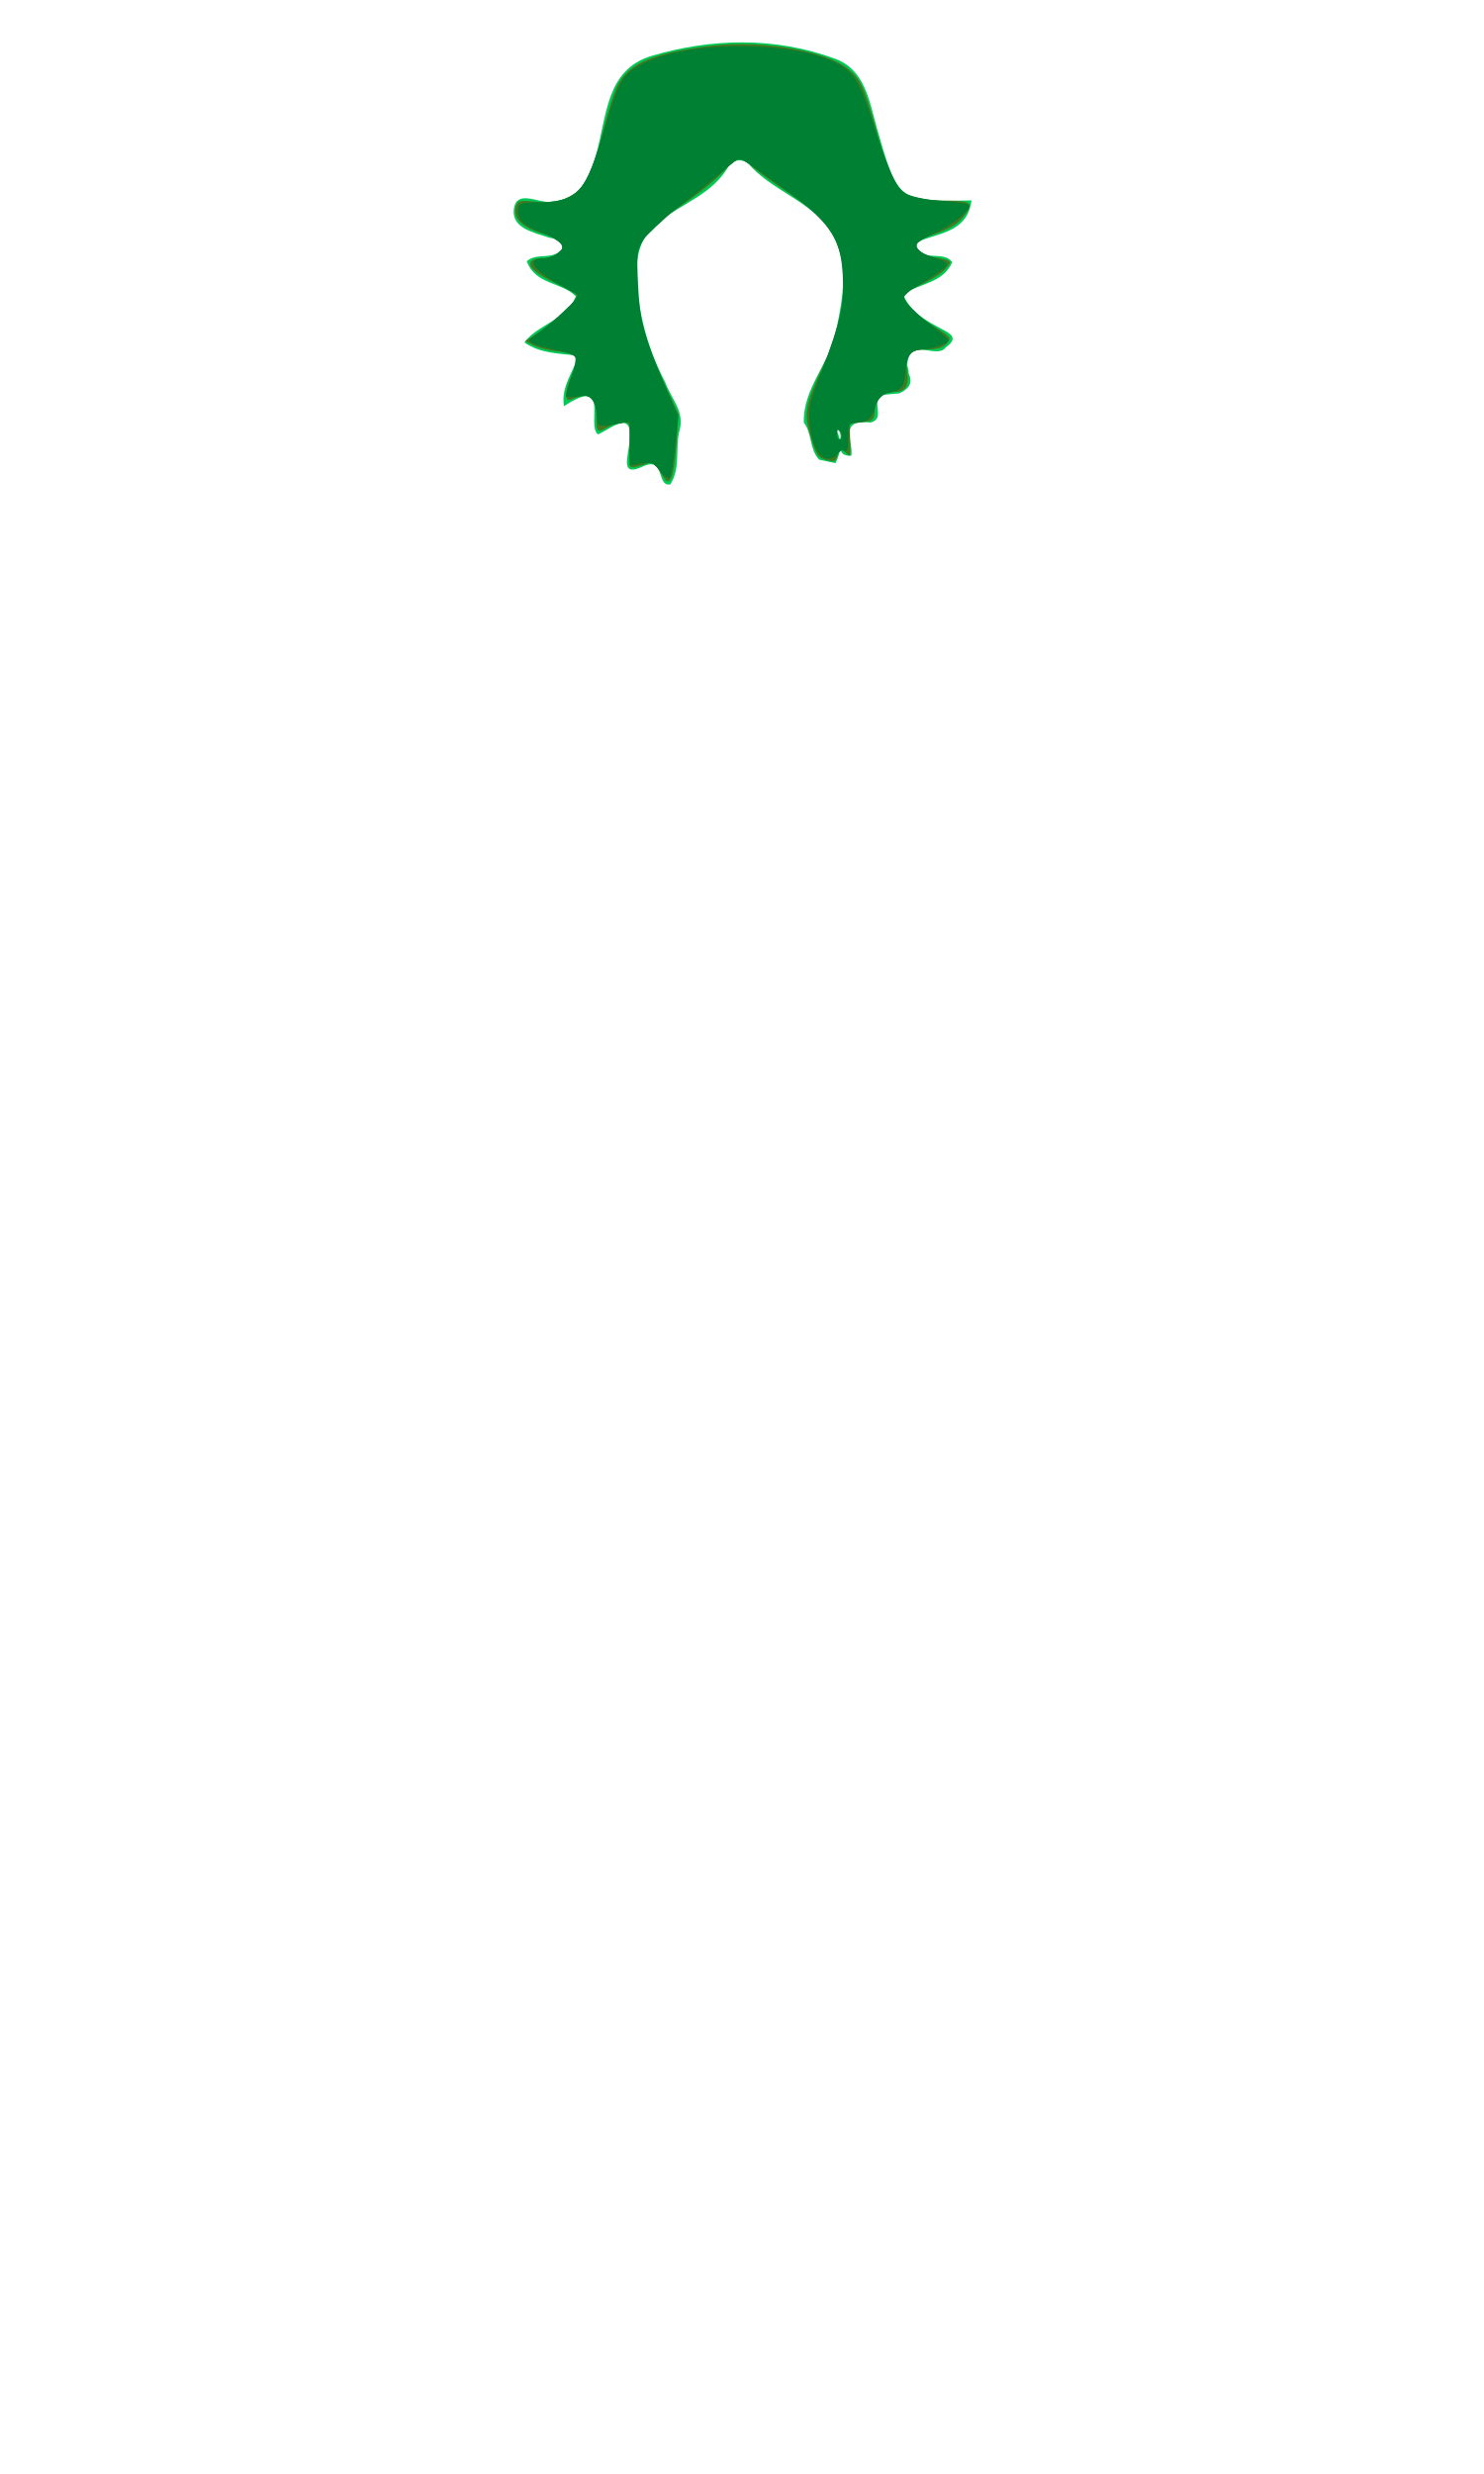
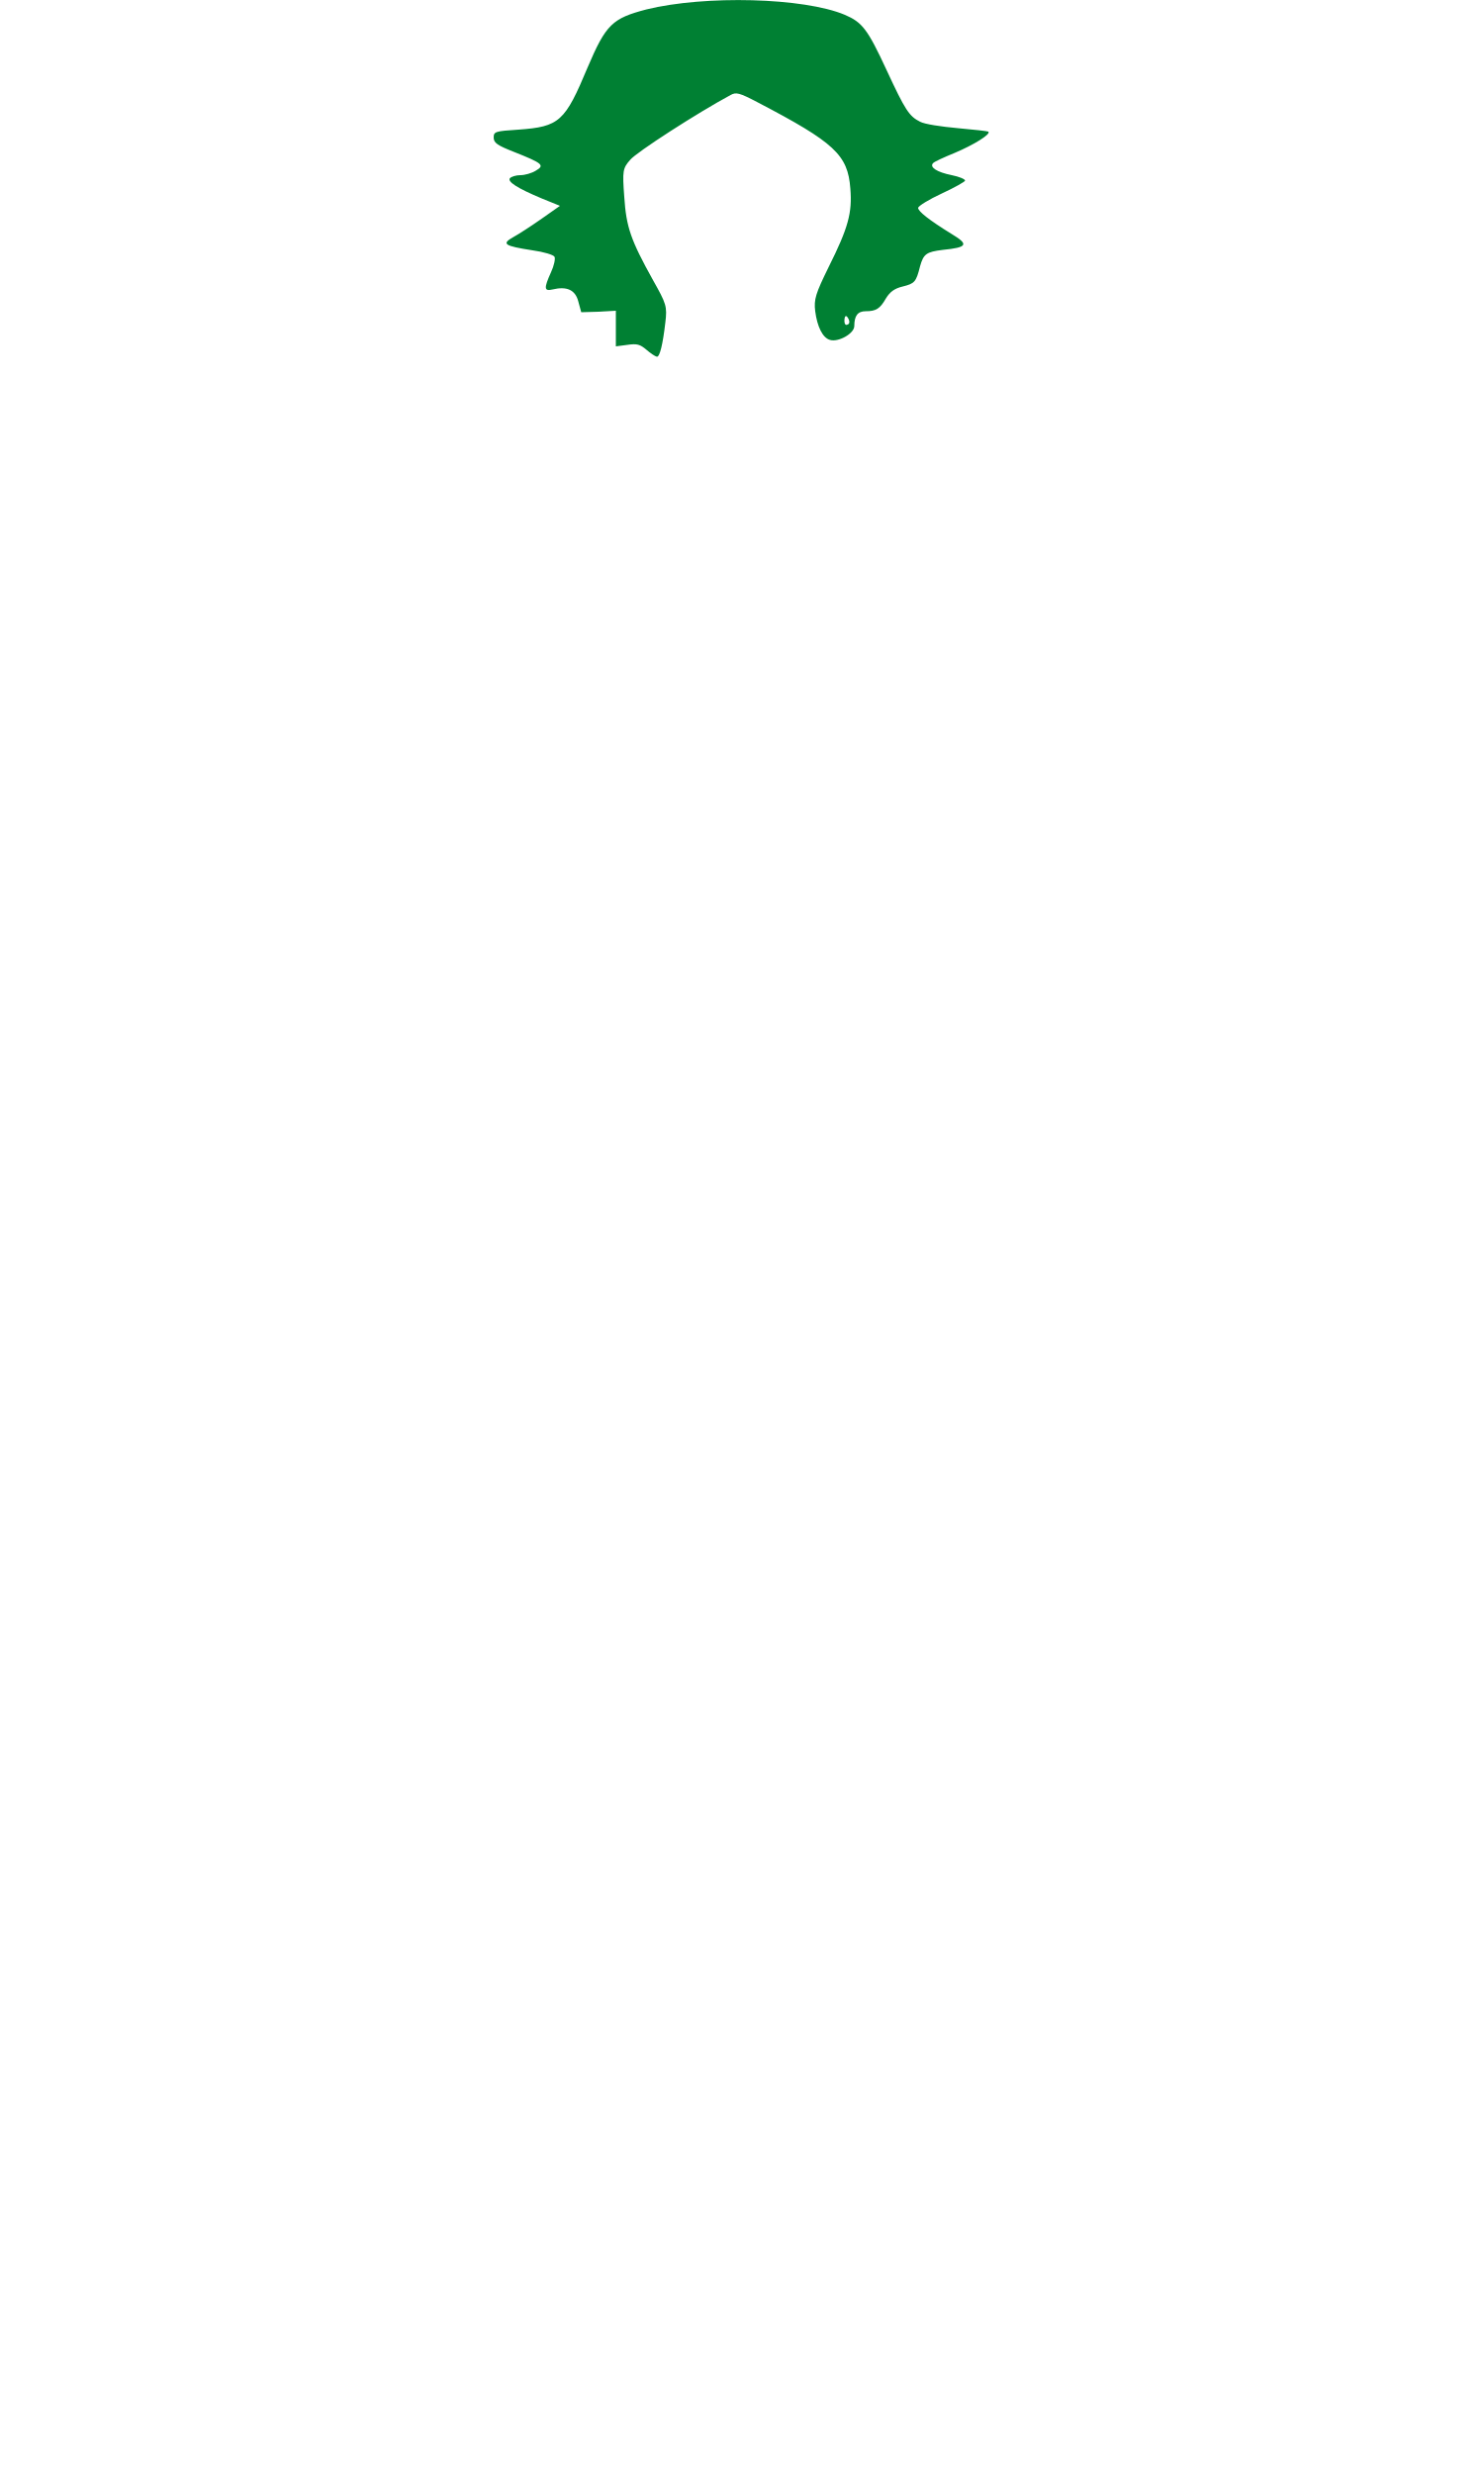
<svg xmlns="http://www.w3.org/2000/svg" version="1.1" id="Layer_1" x="0px" y="0px" viewBox="0 0 300 500" style="enable-background:new 0 0 300 500;" xml:space="preserve">
-   <defs id="defs76" />
-   <style type="text/css" id="style69">
- 	.st0{fill:#00C955;}
+   <style type="text/css">
+ 	.st0{fill:#008033;}
</style>
-   <path class="st0" d="M137.4,86.9c-1,3.6,0.3,7.6-1.9,11c-2.9,0.5-0.9-5.8-5.6-3.6c-3.9,1.8-3.3-0.7-2.8-3.8c1.4-8.3-3.2-4.1-6.2-2.7  c-2.5-1.9,2.7-12-6.9-5.7c-0.6-4,1.8-6.7,2.9-10.2c-3.9-0.5-7.6-0.4-10.9-2.7c2.9-3.8,8.4-4.4,10.4-9.3c-2.7-2.9-8.2-2.3-9.9-7.1  c2-1.9,5.5,0,7.3-2.7c0.4-2.4-1.8-1.7-2.9-2.1c-3.2-1.1-7.6-1.9-7-5.9c0.6-3.7,4.7-1.2,7.1-1.3c6.3-0.4,8.1-4.6,9.5-9.6  c2.2-7.5,1.9-17.1,11.2-19.9c12.2-3.6,25-3.9,37.2,0.6c5.9,2.2,6.8,8.4,8.3,13.7c4.3,15.2,4.3,15.2,19.2,14.9  c-0.9,6.8-7.1,6.5-11.4,8.6c1.1,4.3,5.7,1.3,7.5,3.9c-1.9,4.3-6.6,4.2-9.9,6.5c1.4,3.6,4.6,5.3,7.8,7c1.7,0.9,3.5,1.8,0.8,3.7  c-1.9,2.6-7.6-2.5-7.8,3.7c0.2,0.5,0.3,1,0.3,1.6c1,2.1-0.2,3.2-1.9,4c-1.1,0.1-2.2,0.2-3.3,0.3c-2.7,1.1,0.7,4.8-2.5,5.6  c-6.7-0.8-3.4,4-3.9,6.7c-4.3,0.2-0.6-4.8-3.2-5.4c1.4,2.2,1.2,4.5,0,6.9c-1.1-0.2-2.2-0.5-3.3-0.7c-2-2.1-1.4-5.3-3.1-7.5  c-0.2-6.8,5-11.7,6.4-18c1.8-8.6,3.5-17.2-3.9-24c-4.2-3.8-9.7-5.8-13.6-10.2c-1.1-1.2-3.3-1-4.1,0.4c-3.3,5.7-9.4,7.5-14.1,11.2  c-3.4,2.6-4.6,6.3-4.5,10.5c0.2,7.8,2.2,15.1,5.8,22C135.7,80.6,138.4,83.1,137.4,86.9z" id="path71" />
-   <path style="fill:#447821;fill-opacity:1;stroke-width:0.613" d="m 133.527,95.477 c -0.933,-1.581 -1.643,-2.17 -2.31,-1.914 -0.529,0.203 -1.649,0.542 -2.487,0.752 -1.491,0.374 -1.523,0.309 -1.424,-2.917 0.177,-5.814 0.12,-6.062 -1.385,-6.038 -0.759,0.012 -2.071,0.416 -2.914,0.899 -2.294,1.312 -2.454,1.177 -2.454,-2.072 0,-4.227 -1.197,-5.044 -5.061,-3.453 -1.493,0.614 -1.41,-1.649 0.188,-5.172 0.679,-1.497 1.112,-3.044 0.961,-3.436 -0.151,-0.393 -1.79,-0.87 -3.644,-1.062 -1.853,-0.191 -4.138,-0.75 -5.077,-1.242 l -1.707,-0.895 2.672,-1.763 c 3.597,-2.374 8.175,-6.791 7.751,-7.478 -0.189,-0.306 -2.081,-1.386 -4.205,-2.4 -4.095,-1.956 -5.732,-3.385 -5.084,-4.434 0.218,-0.352 1.052,-0.64 1.853,-0.64 2.718,0 4.706,-1.12 4.494,-2.531 -0.152,-1.008 -1.061,-1.566 -4.031,-2.475 -4.238,-1.297 -6.08,-3.18 -5.352,-5.471 0.394,-1.24 0.692,-1.308 4.209,-0.947 3.203,0.328 4.202,0.175 6.493,-0.996 3.414,-1.744 4.571,-3.958 6.821,-13.051 0.948,-3.834 2.296,-8.091 2.995,-9.461 2.325,-4.558 7.33,-6.659 19.191,-8.057 10.031,-1.182 23.094,1.071 27.448,4.735 2.513,2.115 3.188,3.56 5.518,11.815 3.864,13.692 4.867,14.777 13.66,14.781 6.039,0.003 6.484,0.422 3.817,3.592 -1.022,1.215 -2.904,2.294 -5.521,3.165 -2.184,0.727 -3.97,1.679 -3.97,2.116 0,1.181 1.388,2.119 3.739,2.529 3.846,0.669 3.935,0.764 2.334,2.492 -0.81,0.874 -3.06,2.283 -5,3.132 -1.94,0.848 -3.528,1.792 -3.528,2.097 0,1.414 2.299,3.759 5.942,6.06 3.857,2.436 3.95,2.554 2.913,3.699 -0.769,0.85 -1.886,1.183 -3.968,1.183 -3.673,0 -4.57,0.973 -4.027,4.366 0.477,2.982 -0.305,4.223 -2.659,4.223 -2.36,0 -3.626,1.214 -3.842,3.681 -0.175,2.004 -0.351,2.168 -2.642,2.454 l -2.454,0.307 0.084,3.221 c 0.046,1.771 -0.003,3.221 -0.11,3.221 -0.107,0 -0.6,-0.406 -1.096,-0.902 -0.794,-0.794 -0.95,-0.713 -1.298,0.673 -0.34,1.354 -0.628,1.517 -2.05,1.16 -2.006,-0.504 -2.298,-0.931 -3.555,-5.212 -1.271,-4.327 -0.929,-6.171 2.517,-13.542 4.765,-10.194 5.682,-19.974 2.464,-26.28 -1.771,-3.471 -3.376,-4.966 -10.517,-9.798 -3.071,-2.078 -6.082,-4.328 -6.69,-5 -1.638,-1.81 -2.476,-1.537 -5.679,1.855 -1.598,1.692 -5.519,4.798 -8.713,6.902 -7.852,5.171 -8.859,6.991 -8.399,15.174 0.414,7.356 1.524,11.481 5.359,19.911 l 3.058,6.72 -0.414,6.013 c -0.228,3.307 -0.741,6.46 -1.141,7.006 -0.635,0.869 -0.896,0.707 -2.074,-1.29 z m 36.163,-8.487 c -0.801,-0.801 -0.913,0.087 -0.229,1.825 0.426,1.084 0.45,1.083 0.671,-0.015 0.126,-0.626 -0.073,-1.441 -0.442,-1.81 z" id="path80" />
-   <path style="fill:#447821;fill-opacity:1;stroke-width:0.613" d="m 133.533,95.154 c -1.238,-1.674 -1.596,-1.812 -3.799,-1.46 l -2.433,0.389 v -4.453 -4.453 l -1.994,0.377 c -4.527,0.855 -4.433,0.89 -4.647,-1.742 -0.278,-3.419 -1.087,-4.192 -3.912,-3.74 -1.282,0.205 -2.33,0.232 -2.33,0.061 0,-0.171 0.572,-1.964 1.271,-3.983 0.699,-2.019 1.111,-3.929 0.917,-4.244 -0.194,-0.315 -1.525,-0.753 -2.958,-0.975 -3.373,-0.522 -6.596,-1.528 -6.576,-2.052 0.009,-0.227 1.393,-1.347 3.076,-2.488 3.563,-2.417 6.912,-6.02 6.386,-6.87 -0.201,-0.325 -1.949,-1.39 -3.885,-2.367 -3.816,-1.926 -5.311,-3.299 -4.69,-4.304 0.218,-0.352 1.088,-0.64 1.934,-0.64 2.168,0 3.911,-1.071 3.911,-2.404 0,-0.81 -1.009,-1.534 -3.528,-2.531 -4.537,-1.797 -5.78,-2.882 -5.551,-4.849 0.175,-1.501 0.325,-1.557 3.65,-1.357 4.477,0.269 8.407,-1.383 10.203,-4.289 0.71,-1.149 2.138,-5.204 3.173,-9.011 3.126,-11.496 4.14,-13.189 9.211,-15.37 11.572,-4.978 33.943,-3.779 40.53,2.172 2.205,1.992 2.704,3.073 5.532,11.969 2.188,6.883 3.612,10.344 4.809,11.683 1.609,1.801 2.021,1.928 7.666,2.354 3.281,0.248 6.1,0.586 6.264,0.75 0.798,0.798 -3.251,4.179 -6.827,5.699 -2.773,1.179 -3.962,2.002 -3.836,2.658 0.203,1.055 2.364,2.294 4.907,2.812 1.057,0.216 1.551,0.638 1.351,1.158 -0.27,0.704 -6.623,4.827 -8.506,5.521 -1.32,0.486 1.299,3.8 5.099,6.45 3.371,2.352 3.753,2.811 2.98,3.584 -0.488,0.488 -2.098,1.041 -3.578,1.229 -3.642,0.463 -4.226,1.074 -4.226,4.424 0,3.272 -0.768,4.342 -3.115,4.342 -1.948,0 -2.728,0.833 -3.305,3.528 -0.372,1.742 -0.731,2.043 -2.832,2.379 l -2.405,0.385 v 3.064 c 0,2.573 -0.139,2.949 -0.869,2.343 -0.695,-0.577 -0.951,-0.462 -1.28,0.574 -0.306,0.963 -0.826,1.247 -2.032,1.106 -1.289,-0.15 -1.836,-0.755 -2.675,-2.95 -1.652,-4.328 -1.385,-7.602 1.101,-13.497 3.349,-7.941 4.554,-12.132 4.945,-17.202 0.634,-8.218 -2.086,-13.866 -8.909,-18.498 -1.573,-1.068 -4.828,-3.41 -7.235,-5.206 -2.407,-1.796 -4.701,-3.265 -5.098,-3.265 -0.397,0 -2.155,1.34 -3.907,2.977 -1.751,1.637 -5.829,4.918 -9.062,7.29 -6.973,5.117 -7.926,6.681 -7.926,13.011 0,6.503 1.553,12.876 5.184,21.266 l 3.245,7.5 -0.554,6.022 c -0.304,3.312 -0.767,6.236 -1.029,6.497 -0.261,0.261 -1.09,-0.357 -1.842,-1.373 z m 36.157,-8.164 c -0.486,-0.486 -0.671,-0.327 -0.671,0.576 0,1.622 0.858,2.483 1.131,1.135 0.116,-0.572 -0.091,-1.342 -0.46,-1.711 z" id="path82" />
-   <path style="fill:#008033;fill-opacity:1;stroke-width:0.613" d="m 133.469,95.2 c -1.223,-1.717 -1.563,-1.853 -3.756,-1.503 l -2.412,0.386 v -4.453 -4.453 l -1.994,0.377 c -4.527,0.855 -4.433,0.89 -4.647,-1.742 -0.279,-3.423 -1.051,-4.151 -3.894,-3.671 -1.326,0.224 -2.349,0.148 -2.349,-0.175 0,-0.314 0.555,-2.184 1.233,-4.155 1.42,-4.127 1.41,-4.141 -3.622,-5.145 -3.334,-0.665 -5.546,-1.584 -4.955,-2.058 0.159,-0.127 1.972,-1.506 4.028,-3.064 2.057,-1.558 4.201,-3.536 4.765,-4.397 l 1.026,-1.565 -3.154,-1.693 c -6.138,-3.295 -7.691,-5.68 -3.697,-5.68 0.928,0 2.223,-0.398 2.878,-0.884 1.718,-1.276 0.546,-2.838 -3.168,-4.222 -3.875,-1.444 -5.255,-2.719 -5.026,-4.644 0.174,-1.466 0.369,-1.535 4.477,-1.579 7.569,-0.081 9.217,-1.922 12.869,-14.382 3.201,-10.921 3.785,-11.826 9.169,-14.208 8.949,-3.958 27.932,-3.958 36.857,4.81e-4 4.372,1.939 5.629,3.821 8.386,12.56 2.974,9.428 4.89,13.533 6.797,14.565 0.76,0.411 3.794,0.925 6.744,1.141 2.949,0.216 5.552,0.583 5.784,0.815 0.784,0.784 -2.964,3.967 -6.584,5.592 -1.98,0.889 -3.789,1.922 -4.021,2.297 -0.549,0.889 1.291,2.203 4.17,2.979 1.494,0.402 2.186,0.899 1.984,1.425 -0.272,0.71 -6.777,4.909 -8.502,5.489 -1.25,0.42 0.928,3.159 4.909,6.172 2.175,1.646 3.955,3.207 3.955,3.468 0,0.662 -3.524,1.821 -5.538,1.821 -2.244,0 -2.936,0.995 -3.165,4.554 -0.201,3.115 -0.682,3.679 -3.673,4.305 -1.226,0.256 -1.829,0.924 -2.39,2.644 -0.873,2.677 -1.489,3.199 -3.793,3.212 -1.613,0.009 -1.687,0.144 -1.687,3.058 0,2.45 -0.18,2.979 -0.915,2.697 -0.522,-0.2 -1.077,0.071 -1.293,0.633 -0.208,0.541 -1.031,0.984 -1.83,0.984 -1.913,0 -3.362,-2.811 -3.769,-7.308 -0.274,-3.036 0.02,-4.261 2.567,-10.699 1.582,-3.999 3.296,-9.244 3.807,-11.656 1.623,-7.65 -0.077,-15.291 -4.284,-19.254 -2.25,-2.12 -15.58,-11.819 -16.243,-11.819 -0.244,0 -2.2,1.533 -4.348,3.406 -2.148,1.873 -5.881,4.867 -8.296,6.653 -7.723,5.711 -8.793,7.798 -8.175,15.938 0.458,6.031 1.835,10.951 5.377,19.205 l 3.026,7.052 -0.612,5.907 c -0.337,3.249 -0.851,6.145 -1.141,6.436 -0.296,0.296 -1.12,-0.302 -1.874,-1.359 z m 36.777,-7.066 c 0,-0.486 -0.276,-1.055 -0.614,-1.263 -0.337,-0.209 -0.614,0.189 -0.614,0.884 0,0.695 0.276,1.263 0.614,1.263 0.337,0 0.614,-0.398 0.614,-0.884 z" id="path84" />
-   <path style="fill:#008033;fill-opacity:1;stroke-width:0.613" d="m 133.117,94.782 c -1.165,-1.34 -1.719,-1.53 -3.485,-1.199 l -2.1,0.394 v -4.341 -4.341 l -3.188,0.172 -3.188,0.172 -0.529,-2.605 c -0.566,-2.786 -2.118,-3.753 -4.708,-2.931 -1.567,0.497 -1.621,-0.275 -0.29,-4.182 0.54,-1.585 0.841,-3.247 0.669,-3.695 -0.172,-0.447 -1.957,-1.163 -3.967,-1.589 -5.237,-1.111 -5.761,-1.594 -3.512,-3.241 1.012,-0.742 3.327,-2.76 5.143,-4.485 l 3.303,-3.136 -3.303,-1.869 c -4.497,-2.546 -6.348,-4.132 -5.818,-4.989 0.242,-0.392 1.084,-0.713 1.87,-0.713 0.786,0 2.052,-0.504 2.813,-1.12 1.691,-1.37 1.309,-1.81 -4.008,-4.61 -3,-1.58 -3.681,-2.222 -3.681,-3.472 0,-1.457 0.227,-1.556 4.545,-1.987 7.506,-0.748 8.469,-1.899 12.685,-15.154 3.328,-10.461 4.499,-11.996 10.735,-14.066 10.686,-3.547 28.81,-2.904 36.268,1.288 3.146,1.768 4.118,3.487 7.555,13.354 3.441,9.881 4.148,11.337 6.141,12.642 0.845,0.554 3.908,1.26 6.885,1.587 2.95,0.324 5.481,0.707 5.625,0.851 0.569,0.569 -2.697,3.311 -6.115,5.133 -1.984,1.057 -3.778,2.199 -3.987,2.538 -0.606,0.98 0.739,2.144 3.399,2.941 1.354,0.406 2.461,0.98 2.461,1.276 0,0.296 -1.921,1.735 -4.269,3.196 -2.348,1.462 -4.281,3.024 -4.294,3.472 -0.027,0.891 1.86,2.859 6.112,6.373 3.132,2.588 2.862,3.219 -1.67,3.904 -2.988,0.452 -3.555,0.991 -4.136,3.939 -0.763,3.869 -0.981,4.211 -3.135,4.922 -1.565,0.517 -2.379,1.295 -3.062,2.931 -1.046,2.504 -1.824,3.167 -3.731,3.181 -1.448,0.01 -2.06,1.082 -2.06,3.608 0,1.836 -2.868,4.037 -4.463,3.425 -1.327,-0.509 -2.378,-3.225 -2.717,-7.023 -0.26,-2.915 0.072,-4.376 2.446,-10.736 3.593,-9.63 4.347,-13.229 4.005,-19.129 -0.477,-8.239 -2.87,-11.214 -16.899,-21.004 -3.427,-2.391 -3.946,-2.58 -4.998,-1.82 -6.021,4.354 -17.234,13.985 -18.368,15.778 -1.325,2.095 -1.402,2.711 -1.115,8.997 0.337,7.394 1.144,10.493 5.271,20.245 2.447,5.782 2.576,6.382 2.25,10.429 -0.42,5.214 -1.003,8.282 -1.575,8.282 -0.234,0 -1.05,-0.717 -1.811,-1.593 z m 36.961,-7.322 c -0.487,-1.268 -0.828,-1.119 -0.828,0.363 0,0.695 0.264,1.1 0.587,0.901 0.323,-0.199 0.431,-0.768 0.241,-1.263 z" id="path181" />
+   <g id="Layer_3">
+ </g>
+   <path id="path181" class="st0" d="M130.7,70.7c-1.3-1.1-1.9-1.3-3.9-1l-2.3,0.3v-3.6v-3.6L121,63l-3.5,0.1l-0.6-2.2  c-0.6-2.3-2.3-3.1-5.2-2.4c-1.7,0.4-1.8-0.2-0.3-3.5c0.6-1.3,0.9-2.7,0.7-3.1c-0.2-0.4-2.2-1-4.4-1.3c-5.8-0.9-6.4-1.3-3.9-2.7  c1.1-0.6,3.7-2.3,5.7-3.7l3.7-2.6l-3.7-1.5c-5-2.1-7-3.4-6.4-4.1c0.3-0.3,1.2-0.6,2.1-0.6c0.9,0,2.3-0.4,3.1-0.9  c1.9-1.1,1.4-1.5-4.4-3.8c-3.3-1.3-4.1-1.8-4.1-2.9c0-1.2,0.3-1.3,5-1.6c8.3-0.6,9.4-1.6,14-12.6c3.7-8.7,5-9.9,11.9-11.7  C142.5-1,162.5-0.5,170.8,3c3.5,1.5,4.6,2.9,8.4,11.1c3.8,8.2,4.6,9.4,6.8,10.5c0.9,0.5,4.3,1,7.6,1.3c3.3,0.3,6.1,0.6,6.2,0.7  c0.6,0.5-3,2.7-6.8,4.3c-2.2,0.9-4.2,1.8-4.4,2.1c-0.7,0.8,0.8,1.8,3.8,2.4c1.5,0.3,2.7,0.8,2.7,1.1c0,0.2-2.1,1.4-4.7,2.6  c-2.6,1.2-4.7,2.5-4.8,2.9c0,0.7,2.1,2.4,6.8,5.3c3.5,2.1,3.2,2.7-1.8,3.2c-3.3,0.4-3.9,0.8-4.6,3.3c-0.8,3.2-1.1,3.5-3.5,4.1  c-1.7,0.4-2.6,1.1-3.4,2.4c-1.2,2.1-2,2.6-4.1,2.6c-1.6,0-2.3,0.9-2.3,3c0,1.5-3.2,3.3-4.9,2.8c-1.5-0.4-2.6-2.7-3-5.8  c-0.3-2.4,0.1-3.6,2.7-8.9c4-8,4.8-11,4.4-15.9c-0.5-6.8-3.2-9.3-18.7-17.4c-3.8-2-4.4-2.1-5.5-1.5c-6.7,3.6-19.1,11.6-20.3,13.1  c-1.5,1.7-1.6,2.2-1.2,7.5c0.4,6.1,1.3,8.7,5.8,16.8c2.7,4.8,2.9,5.3,2.5,8.6c-0.5,4.3-1.1,6.9-1.7,6.9  C132.4,72,131.5,71.4,130.7,70.7z M171.6,64.6c-0.5-1.1-0.9-0.9-0.9,0.3c0,0.6,0.3,0.9,0.6,0.7C171.7,65.5,171.8,65.1,171.6,64.6z" />
</svg>
